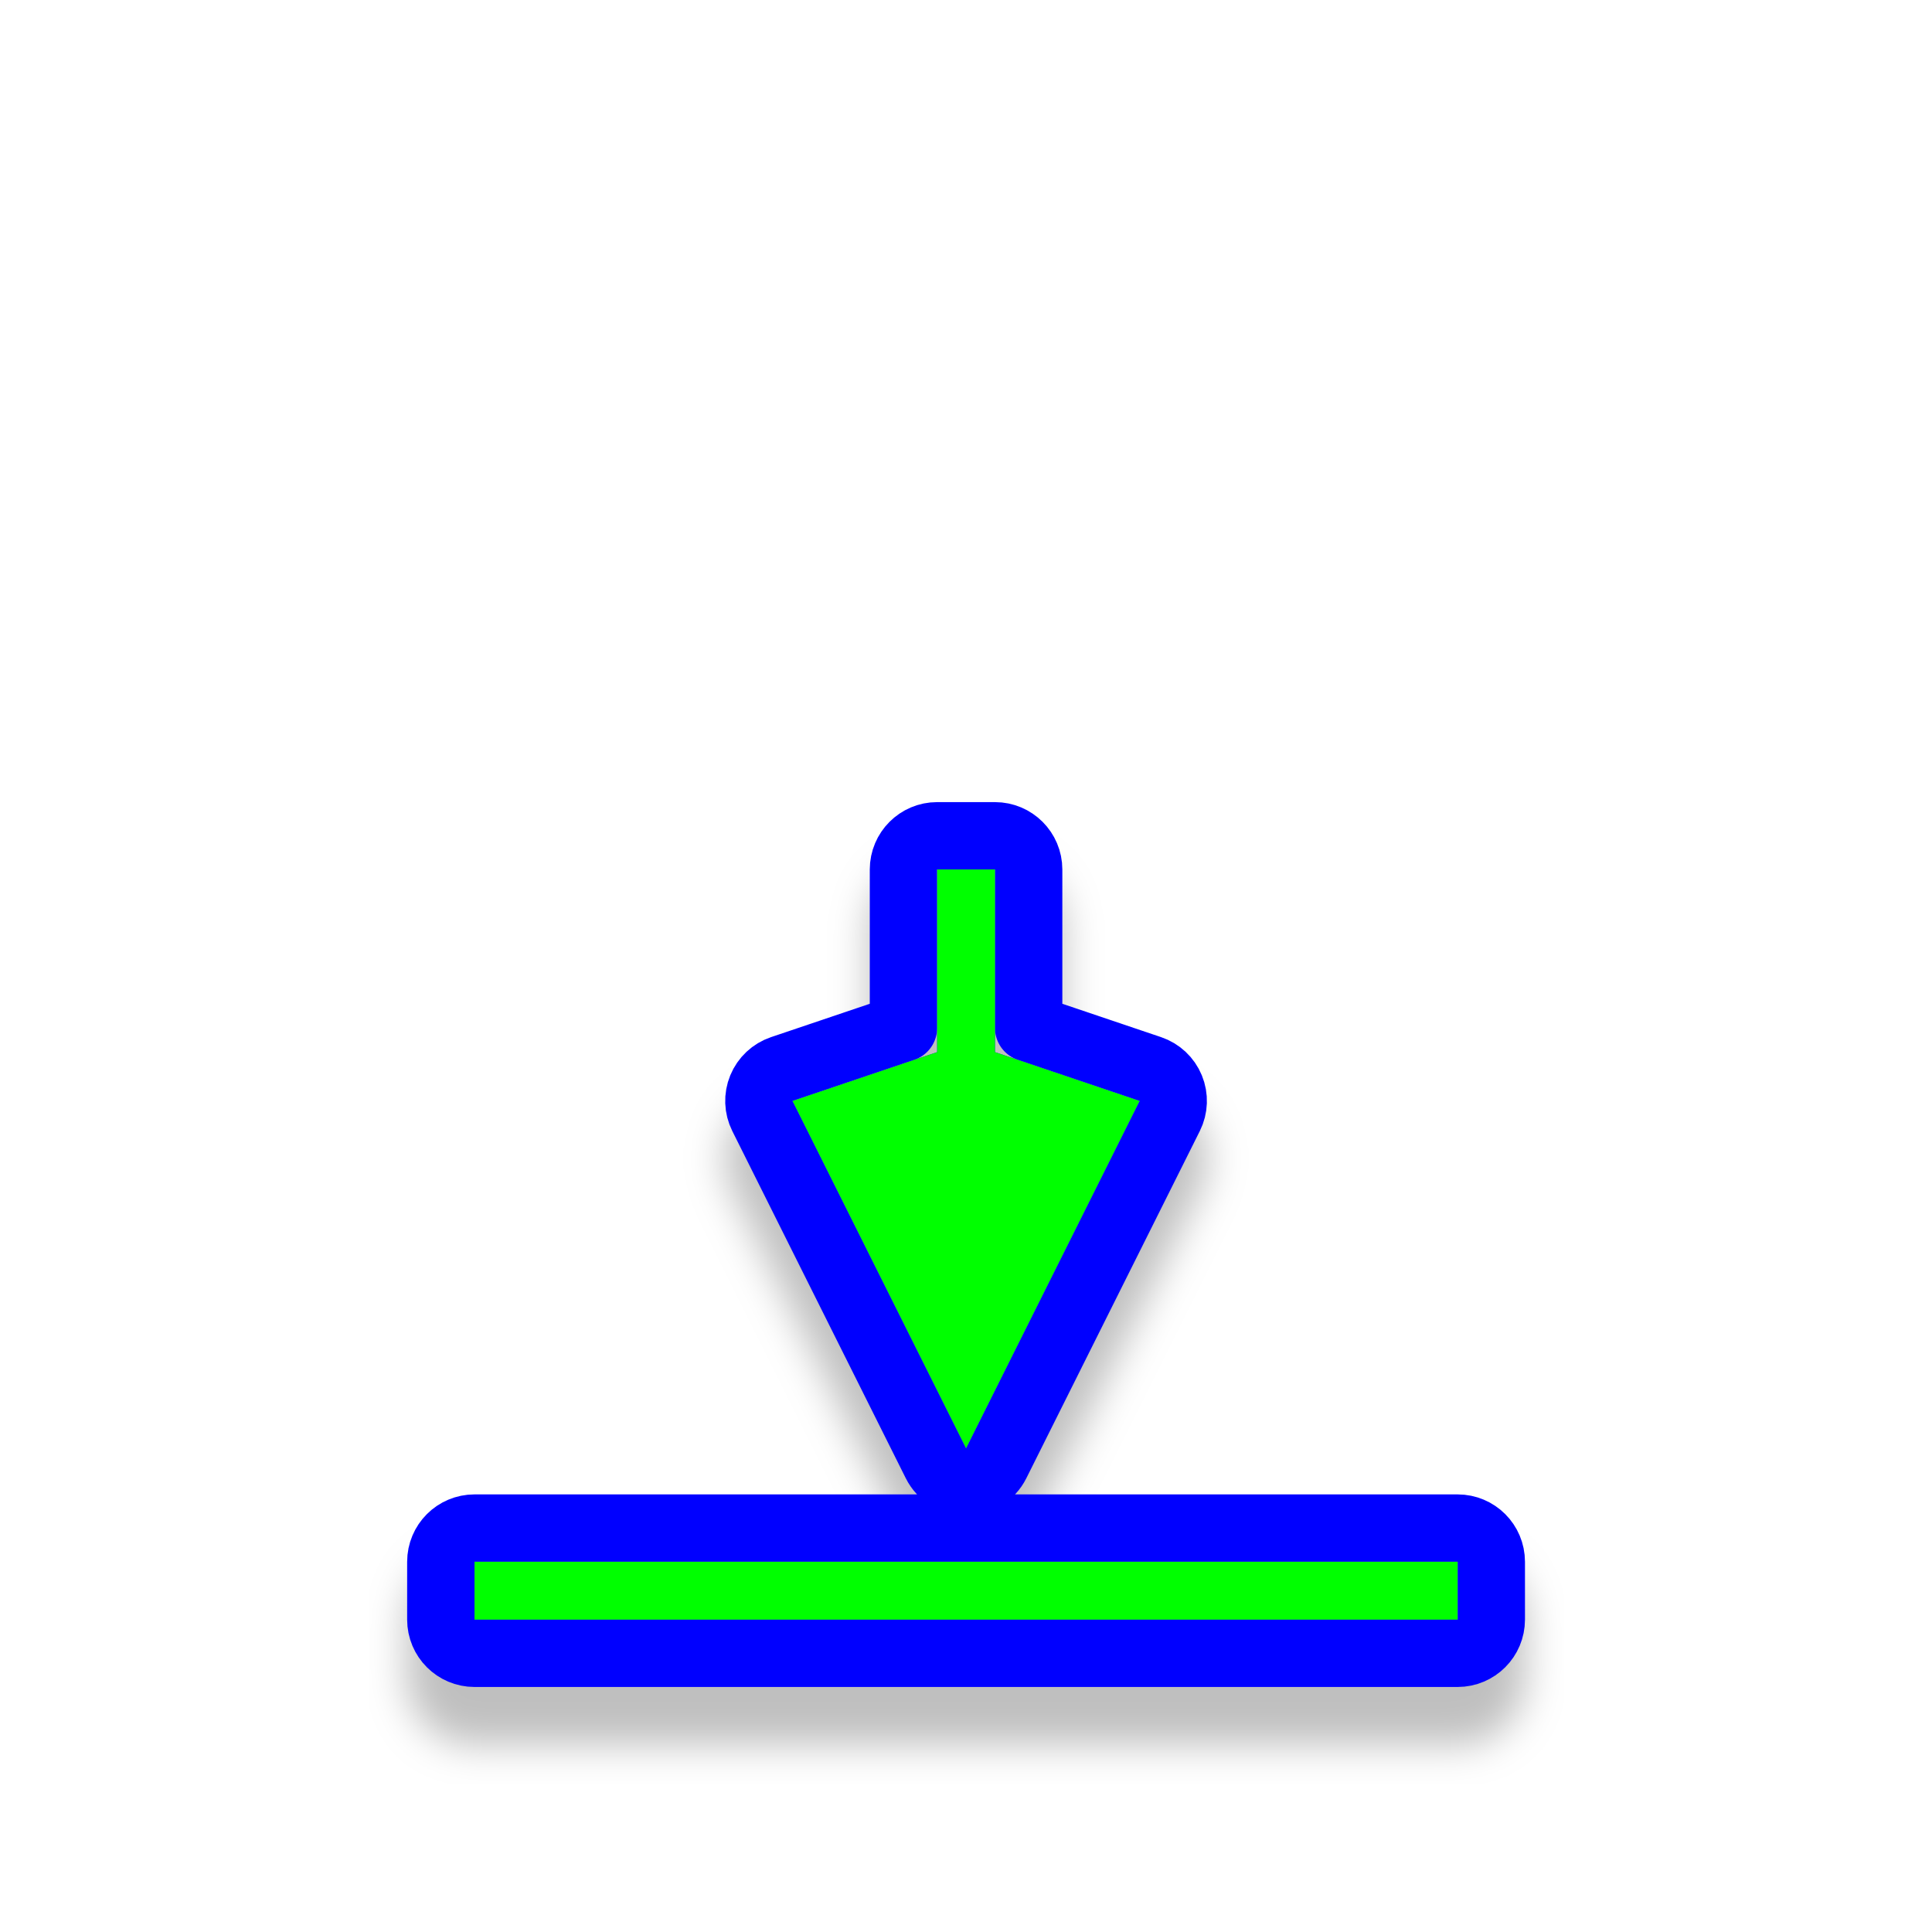
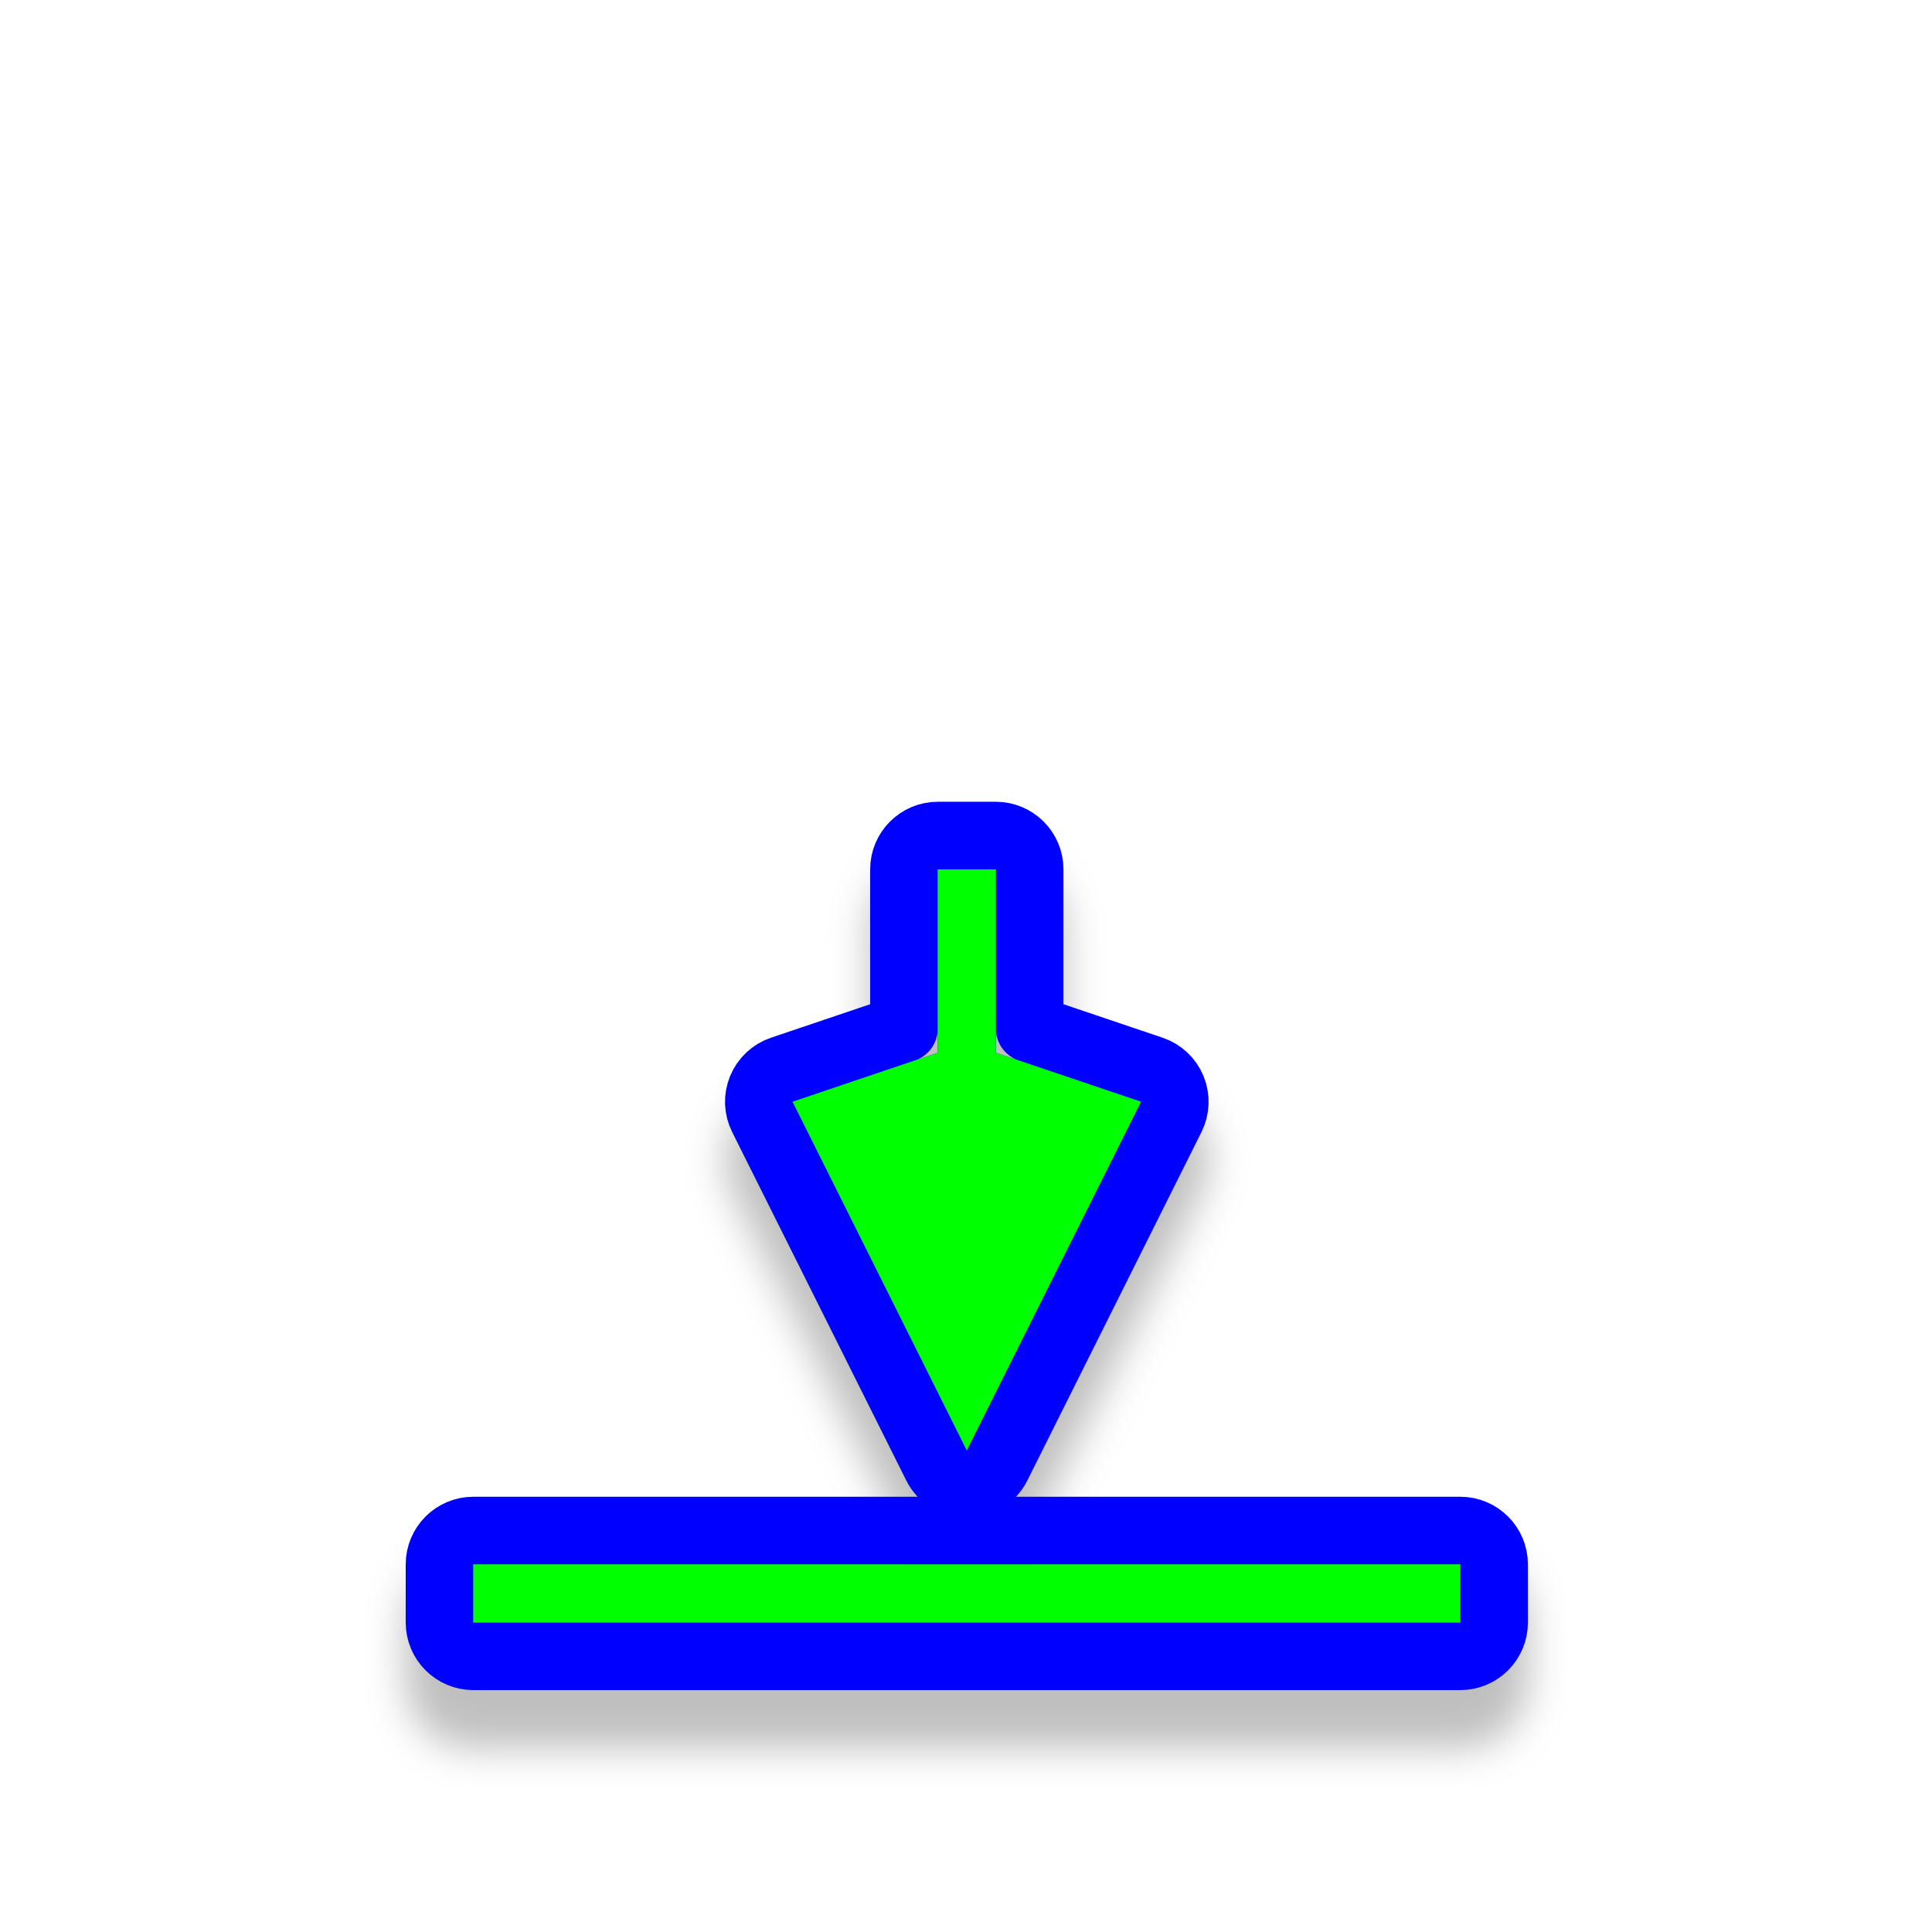
- <svg xmlns="http://www.w3.org/2000/svg" width="257" height="257" viewBox="0 0 257 257" fill="none">
+ <svg xmlns="http://www.w3.org/2000/svg" width="256" height="256" viewBox="0 0 256 256" fill="none">
  <g filter="url(#filter0_d_108_55)">
-     <path d="M128.508 192.639L105.429 146.452L124.661 139.957V115.66H132.354V139.957L151.586 146.452L128.508 192.639Z" fill="#0000FF" />
-     <path d="M63.12 215.446V207.749H193.896V215.446H63.12Z" fill="#0000FF" />
-     <path d="M124.5 194.642C125.259 196.16 126.81 197.119 128.508 197.119C130.205 197.119 131.756 196.16 132.515 194.642L155.593 148.454C156.172 147.295 156.221 145.942 155.728 144.745C155.234 143.547 154.246 142.622 153.019 142.207L136.834 136.741V115.66C136.834 113.186 134.828 111.18 132.354 111.18H124.661C122.187 111.18 120.181 113.186 120.181 115.66V136.741L103.996 142.207C102.769 142.622 101.781 143.547 101.287 144.745C100.794 145.942 100.843 147.295 101.422 148.454L124.5 194.642ZM63.12 203.269C60.646 203.269 58.64 205.274 58.64 207.749V215.446C58.64 217.921 60.646 219.926 63.12 219.926H193.896C196.37 219.926 198.376 217.921 198.376 215.446V207.749C198.376 205.274 196.37 203.269 193.896 203.269H63.12Z" stroke="#0000FF" stroke-width="8.96" stroke-linecap="round" stroke-linejoin="round" />
+     <path d="M128.108 192.179L105.03 145.992L124.261 139.497V115.2H131.954V139.497L151.186 145.992L128.108 192.179Z" fill="#0000FF" />
+     <path d="M62.72 214.986V207.289H193.496V214.986H62.72Z" fill="#0000FF" />
+     <path d="M193.496 202.808C195.97 202.809 197.976 204.815 197.976 207.289V214.986C197.976 217.46 195.97 219.466 193.496 219.467H62.72C60.246 219.467 58.239 217.46 58.239 214.986V207.289C58.239 204.815 60.246 202.808 62.72 202.808H193.496ZM131.954 110.719C134.428 110.72 136.434 112.726 136.434 115.2V136.281L152.619 141.747C153.847 142.161 154.835 143.087 155.328 144.285C155.822 145.482 155.772 146.835 155.194 147.994L132.115 194.181C131.357 195.7 129.805 196.659 128.108 196.659C126.41 196.659 124.859 195.7 124.1 194.181L101.022 147.994C100.443 146.835 100.394 145.482 100.887 144.285C101.381 143.087 102.369 142.161 103.596 141.747L119.781 136.281V115.2C119.781 112.726 121.787 110.72 124.261 110.719H131.954Z" stroke="#0000FF" stroke-width="8.96" stroke-linecap="round" stroke-linejoin="round" />
  </g>
-   <path d="M128.508 192.639L105.429 146.452L124.661 139.957V115.66H132.354V139.957L151.586 146.452L128.508 192.639Z" fill="#00FF00" />
-   <path d="M63.12 215.446V207.749H193.896V215.446H63.12Z" fill="#00FF00" />
+   <path d="M128.108 192.179L105.03 145.992L124.261 139.497V115.2H131.954V139.497L151.186 145.992L128.108 192.179Z" fill="#00FF00" />
+   <path d="M62.72 214.986V207.289H193.496V214.986H62.72Z" fill="#00FF00" />
  <defs>
-     <filter id="filter0_d_108_55" x="49.04" y="106.7" width="158.936" height="130.507" filterUnits="userSpaceOnUse" color-interpolation-filters="sRGB">
+     <filter id="filter0_d_108_55" x="48.64" y="106.24" width="158.936" height="130.507" filterUnits="userSpaceOnUse" color-interpolation-filters="sRGB">
      <feFlood flood-opacity="0" result="BackgroundImageFix" />
      <feColorMatrix in="SourceAlpha" type="matrix" values="0 0 0 0 0 0 0 0 0 0 0 0 0 0 0 0 0 0 127 0" result="hardAlpha" />
      <feOffset dy="7.68" />
      <feGaussianBlur stdDeviation="2.56" />
      <feColorMatrix type="matrix" values="0 0 0 0 0 0 0 0 0 0 0 0 0 0 0 0 0 0 0.25 0" />
      <feBlend mode="normal" in2="BackgroundImageFix" result="effect1_dropShadow_108_55" />
      <feBlend mode="normal" in="SourceGraphic" in2="effect1_dropShadow_108_55" result="shape" />
    </filter>
  </defs>
</svg>
